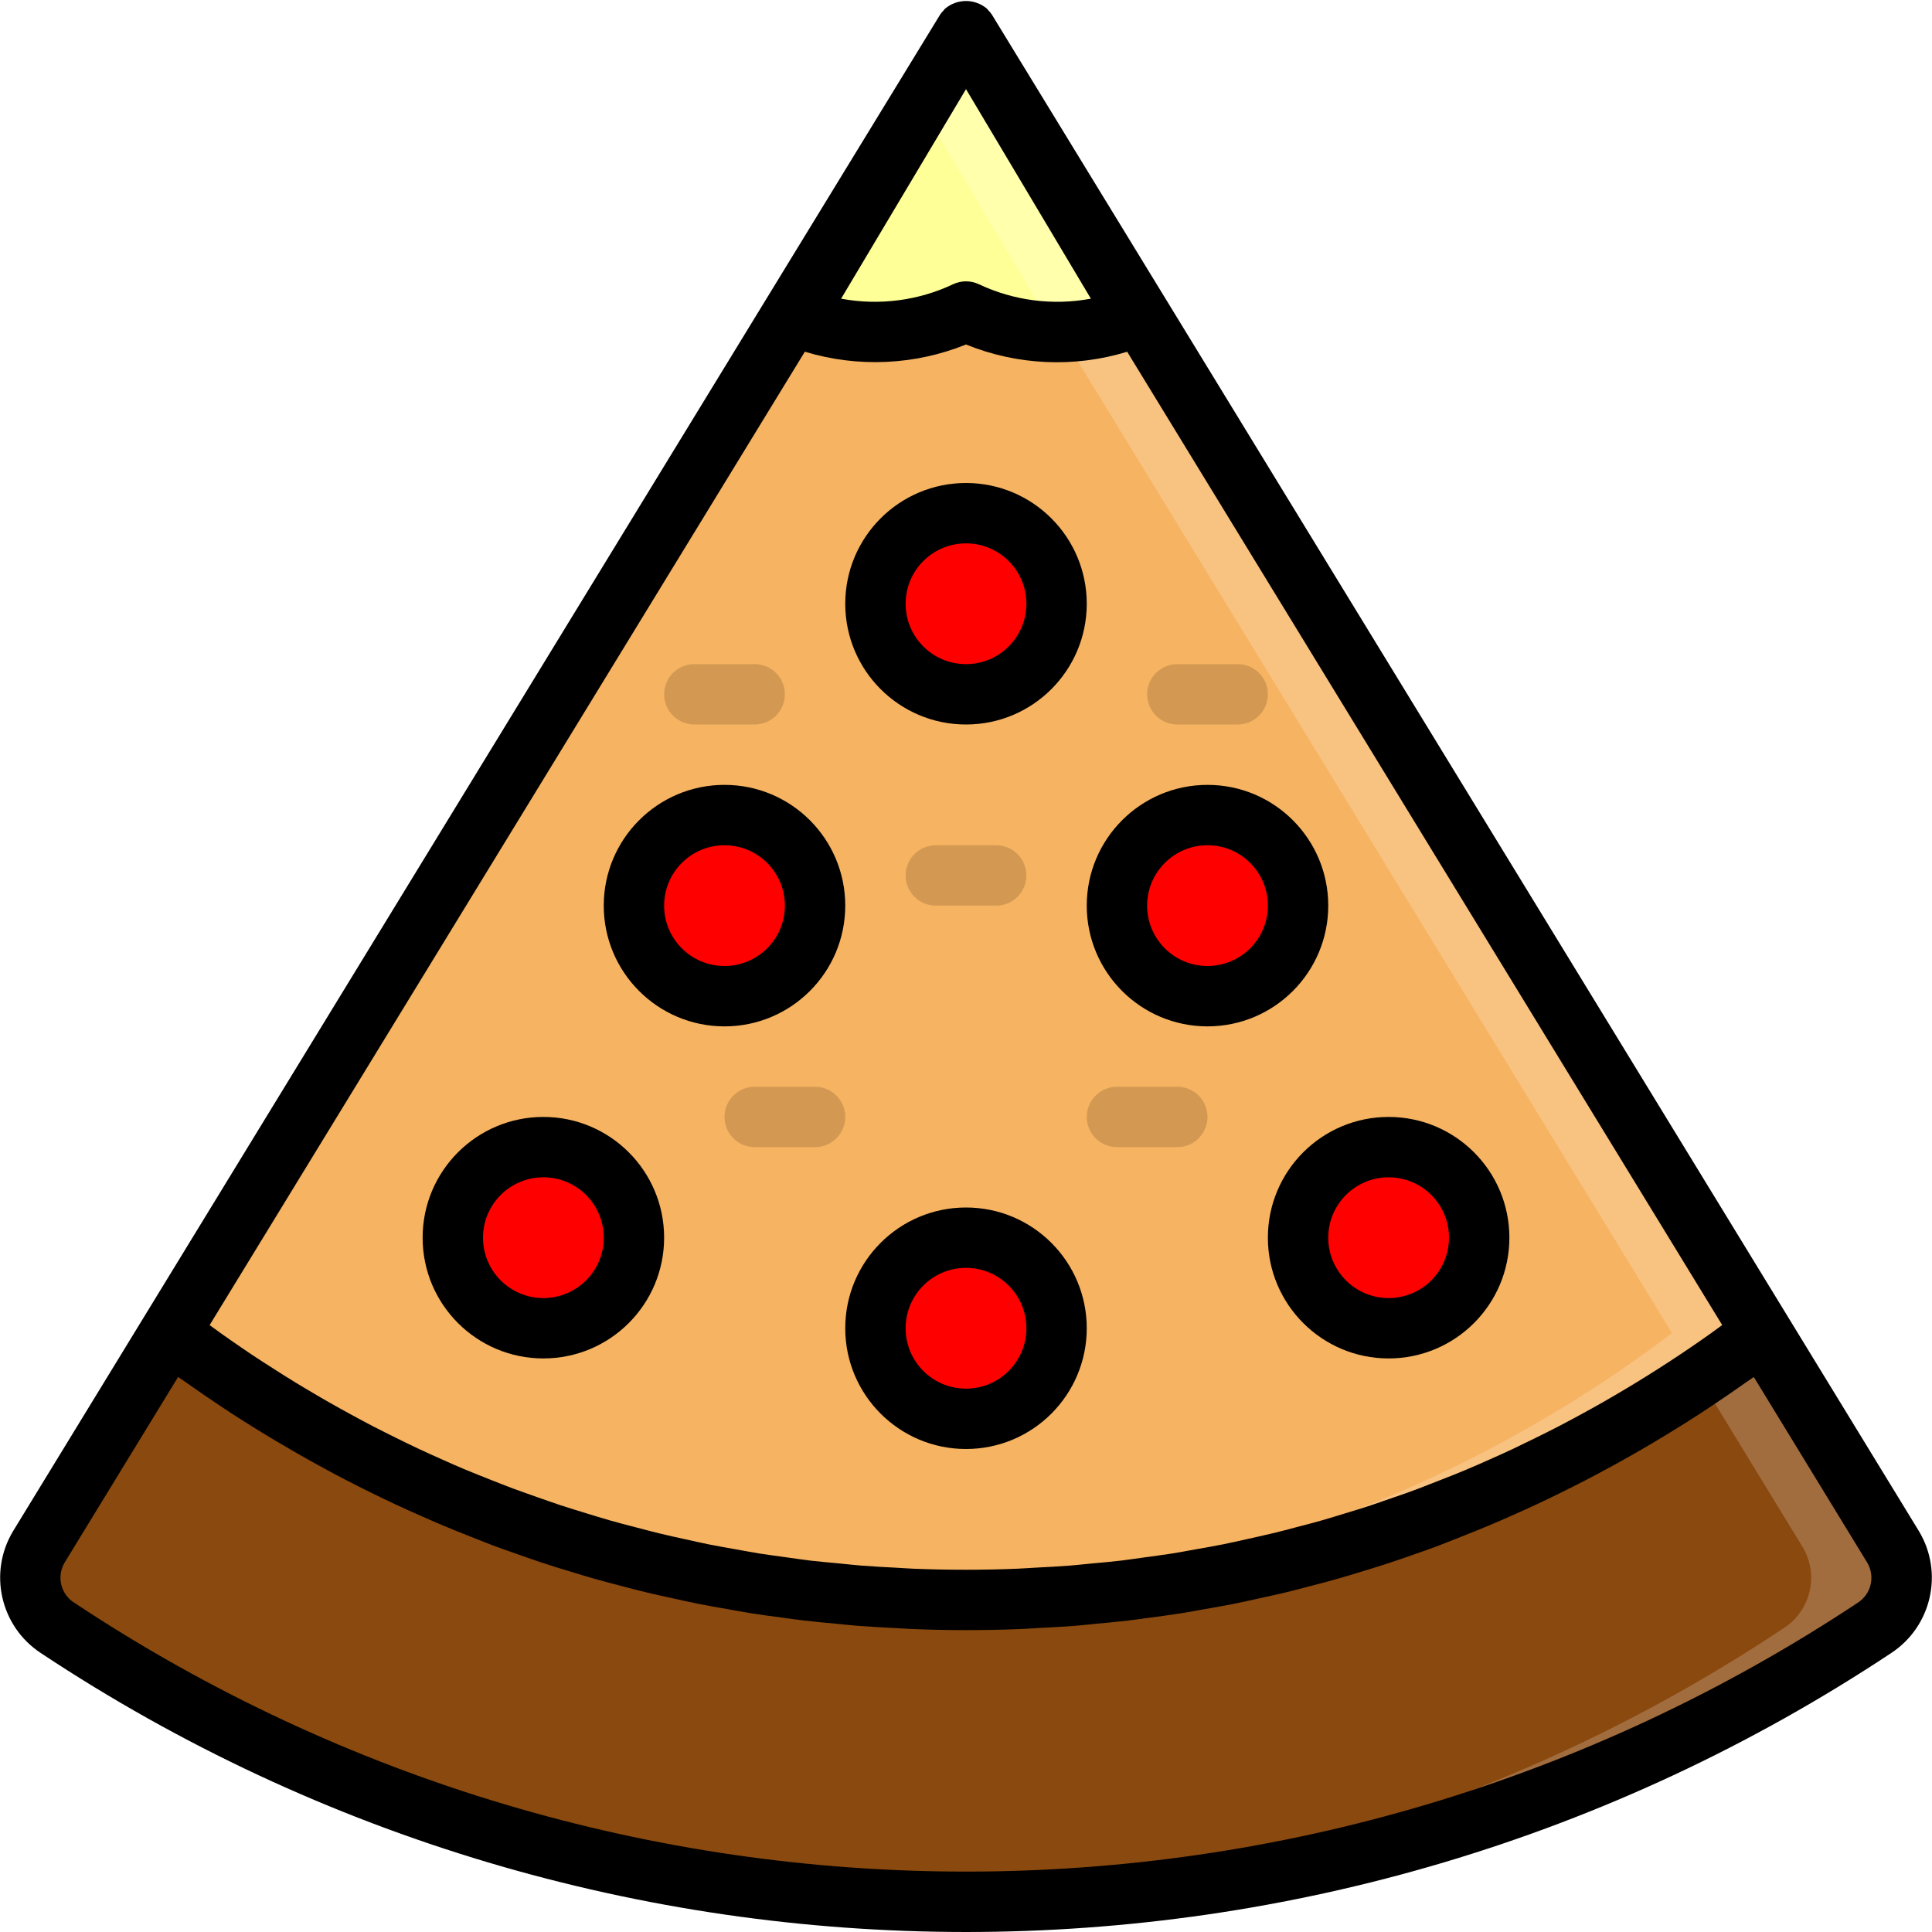
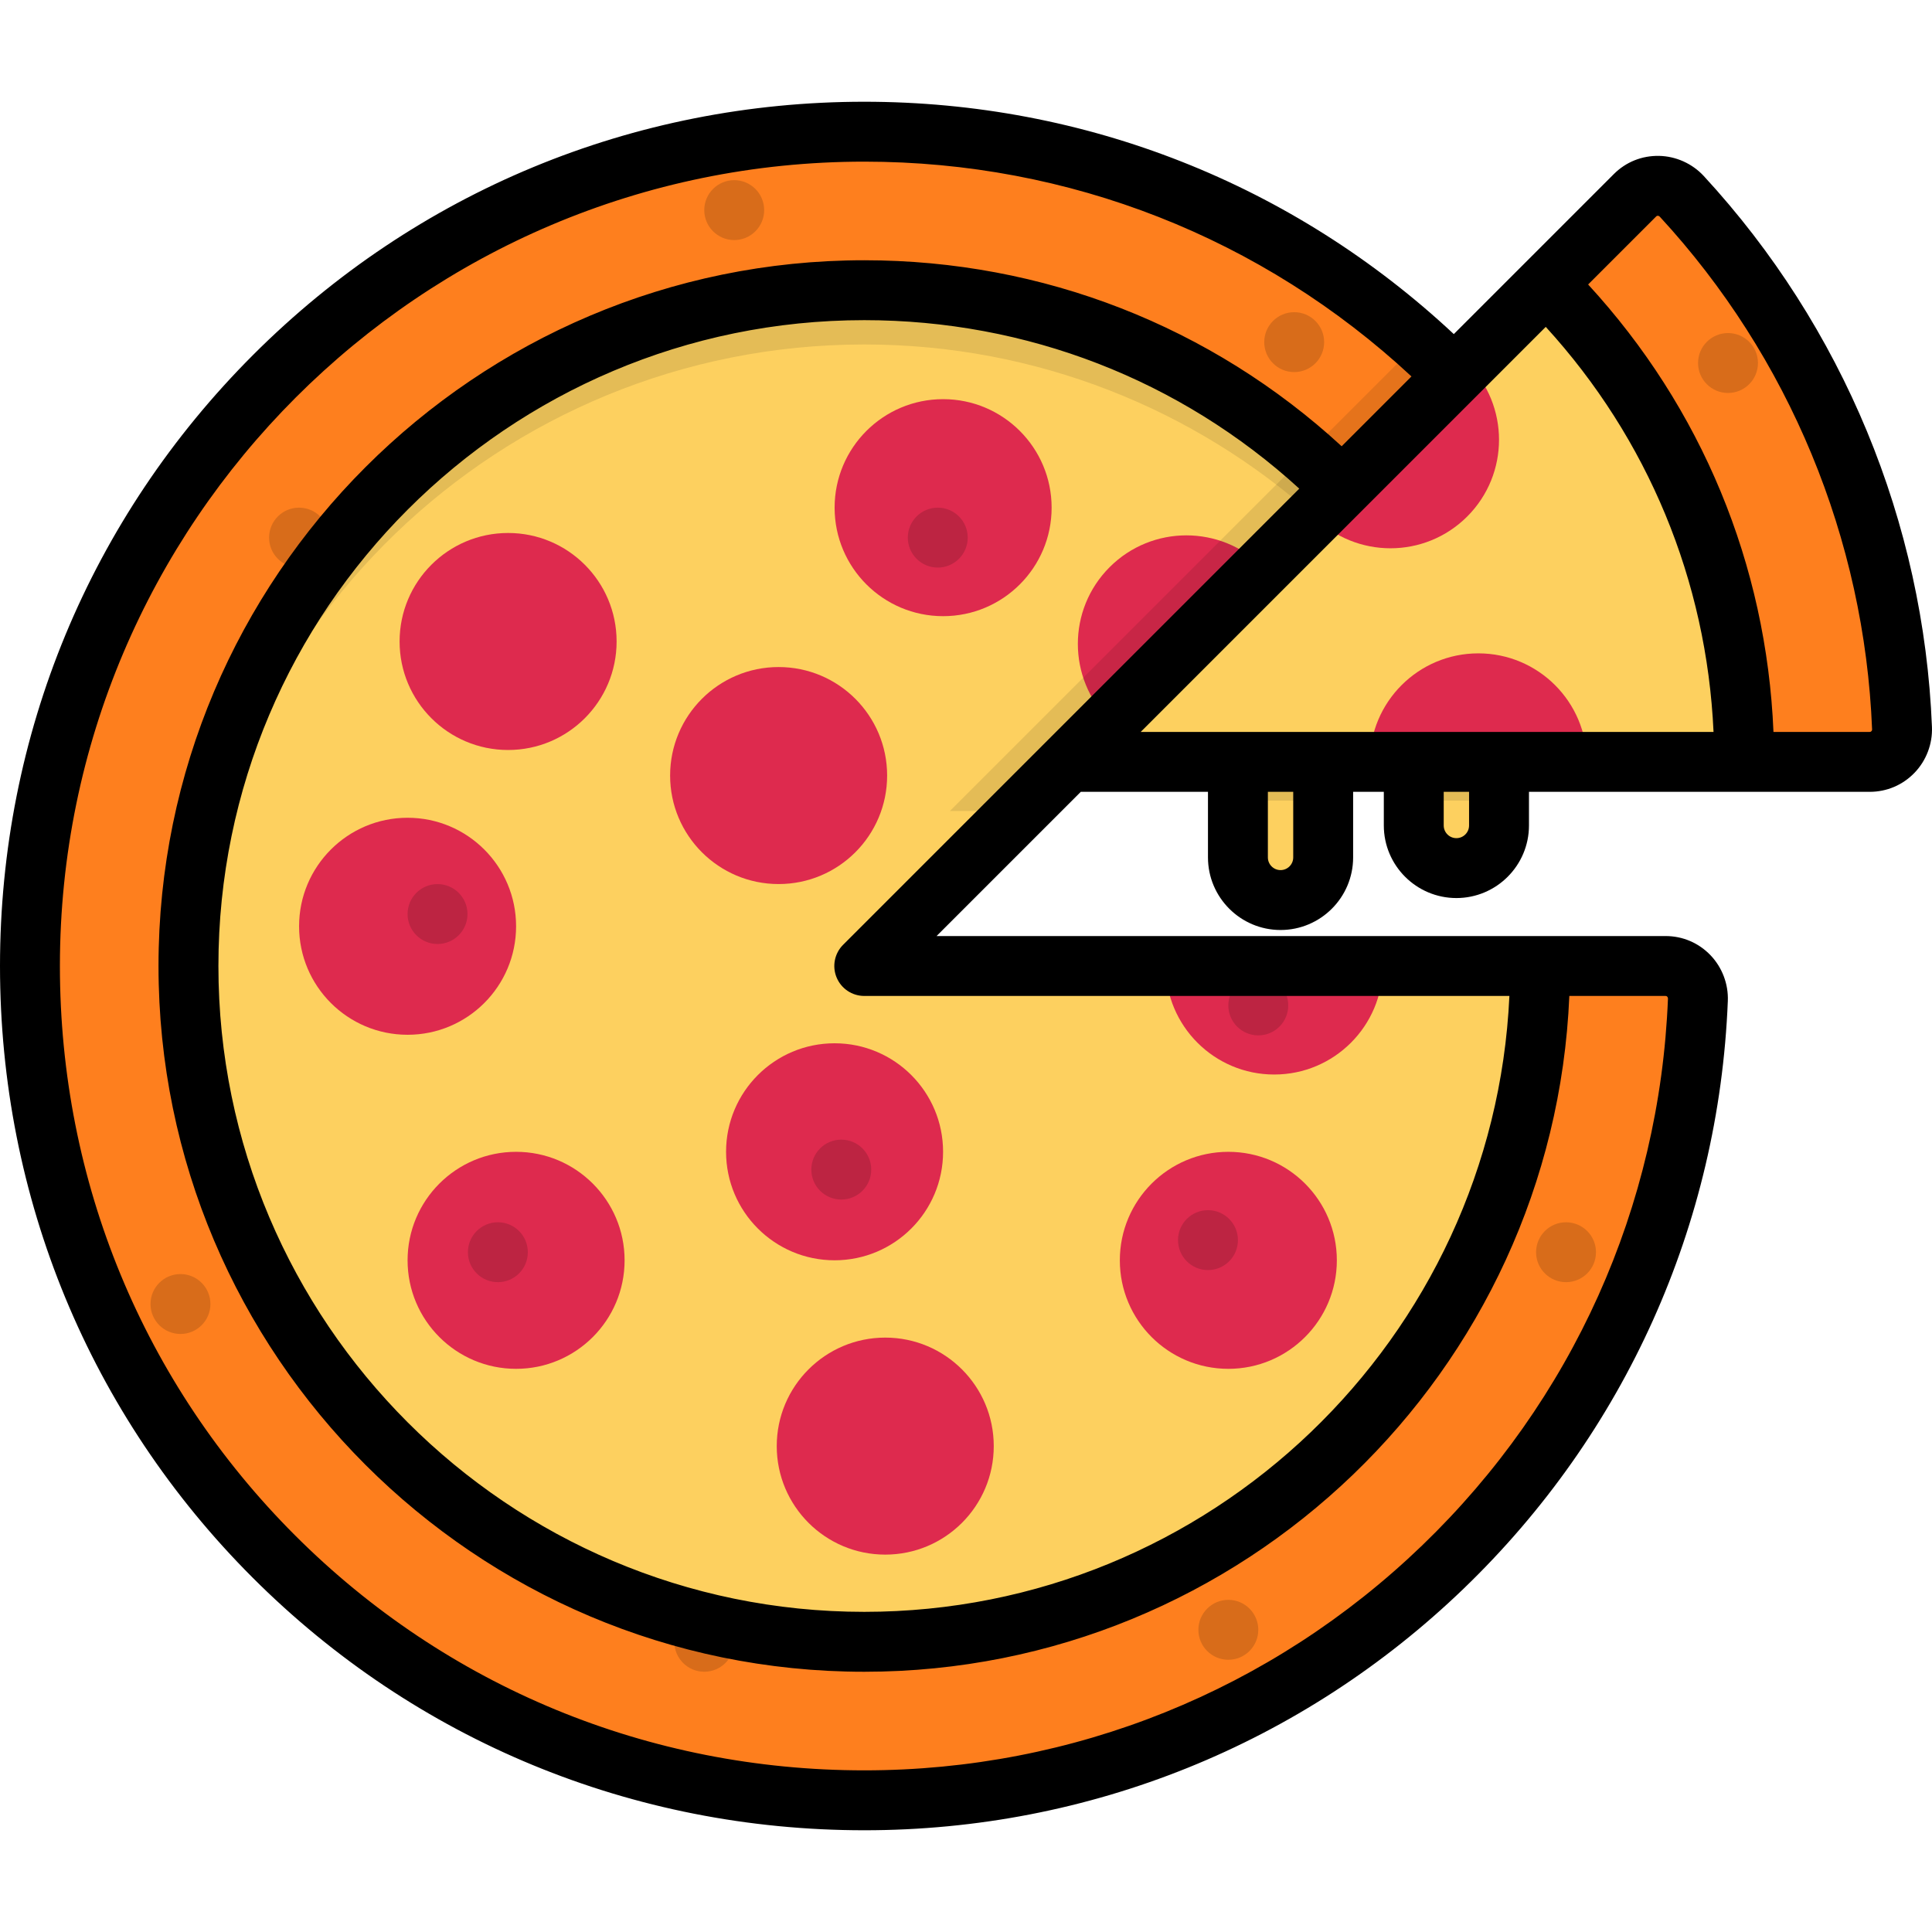
- <svg xmlns="http://www.w3.org/2000/svg" viewBox="0 0 64 64">
-   <defs>
-     <style>.cls-1{fill:#8a490e;}.cls-2{fill:#a16d3e;}.cls-3{fill:#f6b361;}.cls-4{fill:#f8c281;}.cls-5{fill:#ffff97;}.cls-6{fill:#ffffac;}.cls-7{fill:red;}.cls-8{fill:#d39953;}</style>
-   </defs>
-   <g data-name="Layer 25" id="Layer_25">
-     <path class="cls-1" d="M32,53A43.539,43.539,0,0,1,5.615,44.16L1.288,51.239a1.983,1.983,0,0,0,.627,2.693,54.441,54.441,0,0,0,60.17,0,1.983,1.983,0,0,0,.627-2.693L58.385,44.16A43.539,43.539,0,0,1,32,53Z" />
-     <path class="cls-2" d="M62.712,51.239,58.385,44.16c-.681.516-1.382,1.006-2.094,1.483l3.421,5.6a1.983,1.983,0,0,1-.627,2.693A53.965,53.965,0,0,1,30.5,62.972c.5.013,1,.028,1.5.028a54.008,54.008,0,0,0,30.085-9.068A1.983,1.983,0,0,0,62.712,51.239Z" />
-     <path class="cls-3" d="M58.385,44.16a43.8,43.8,0,0,1-52.77,0L26.206,10.48,32,1l5.794,9.48Z" />
-     <path class="cls-4" d="M37.794,10.48,32,1,30.5,3.454l4.294,7.026L55.385,44.16A43.523,43.523,0,0,1,30.5,52.969c.5.017,1,.031,1.5.031a43.547,43.547,0,0,0,26.385-8.84Z" />
-     <path class="cls-5" d="M37.65,10.48A6.88,6.88,0,0,1,35,11a6.986,6.986,0,0,1-3-.68A6.986,6.986,0,0,1,29,11a6.88,6.88,0,0,1-2.65-.52L32,1Z" />
-     <path class="cls-6" d="M32,1,30.5,3.517l4.15,6.963a6.757,6.757,0,0,1-1.143.353,6.92,6.92,0,0,0,4.143-.353Z" />
-     <path d="M63.565,50.718l-4.327-7.079L32.867.5,32.859.488h0L32.854.479a.792.792,0,0,0-.111-.132c-.017-.019-.03-.042-.048-.059a1.075,1.075,0,0,0-1.39,0c-.019.018-.033.042-.051.062a.849.849,0,0,0-.108.129l-.005.008h0L31.133.5,4.762,43.639.435,50.718a2.989,2.989,0,0,0,.924,4.046,55.445,55.445,0,0,0,61.282,0A2.989,2.989,0,0,0,63.565,50.718ZM56.7,44.15c-.224.159-.448.316-.674.47q-.366.251-.737.492c-.232.151-.465.3-.7.447s-.495.306-.745.455-.478.284-.719.421-.5.282-.755.42-.489.265-.735.392-.513.261-.771.388-.5.245-.747.362-.521.239-.782.355-.508.226-.764.333-.529.217-.8.322-.512.2-.77.3-.544.2-.817.292-.516.182-.775.268c-.276.09-.554.175-.832.26-.26.079-.52.161-.781.235-.284.081-.569.155-.855.229-.259.068-.518.139-.778.2-.292.071-.587.133-.88.2-.258.057-.515.116-.774.168-.3.061-.609.113-.914.167-.252.045-.5.093-.756.134-.318.05-.638.091-.958.135-.244.033-.486.07-.731.1-.336.04-.674.07-1.012.1-.231.022-.461.049-.693.067-.375.03-.754.048-1.131.068-.2.01-.391.026-.587.034Q32.869,52,32,52t-1.731-.034c-.2-.008-.391-.024-.587-.034-.377-.02-.756-.038-1.131-.068-.232-.018-.462-.045-.693-.067-.338-.032-.676-.062-1.012-.1-.245-.029-.488-.066-.732-.1-.319-.044-.639-.085-.957-.135-.253-.041-.5-.089-.757-.134-.3-.054-.61-.106-.913-.167-.259-.052-.516-.111-.774-.168-.293-.065-.588-.127-.88-.2-.26-.063-.519-.134-.778-.2-.286-.074-.571-.148-.855-.229-.261-.074-.521-.156-.781-.235-.278-.085-.556-.17-.832-.26-.259-.086-.517-.178-.775-.268-.273-.1-.546-.191-.817-.292s-.514-.2-.77-.3-.531-.211-.8-.322-.51-.22-.764-.333-.523-.233-.782-.355-.5-.239-.748-.362-.514-.255-.769-.387-.492-.26-.736-.393-.505-.277-.755-.42-.48-.279-.719-.421-.5-.3-.745-.455-.467-.3-.7-.447-.493-.325-.737-.492c-.226-.154-.45-.311-.674-.47-.118-.084-.235-.17-.352-.256L26.661,11.651A8.039,8.039,0,0,0,32,11.412a7.985,7.985,0,0,0,5.339.24L57.05,43.894C56.933,43.98,56.816,44.066,56.7,44.15ZM36.137,9.894a6.07,6.07,0,0,1-3.709-.478,1,1,0,0,0-.856,0,6.073,6.073,0,0,1-3.709.478L32,2.953ZM61.529,53.1a53.442,53.442,0,0,1-59.058,0,.981.981,0,0,1-.329-1.34L5.9,45.614c.105.075.213.145.318.219.222.158.446.312.671.465q.4.275.811.541c.228.148.458.293.688.437q.411.256.824.5.352.208.706.411c.279.159.558.314.84.466q.358.2.72.383.423.219.851.428c.245.121.491.24.738.355.287.135.575.264.865.392.249.11.5.22.749.325.292.123.585.24.879.356.253.1.507.2.762.3.3.11.594.215.893.319.256.09.512.18.771.265.3.1.6.191.909.284.259.079.517.159.778.233.308.088.618.168.929.249.259.068.517.138.777.2.316.076.633.144.951.214.26.056.518.116.779.168.324.065.651.121.976.178.257.046.512.094.769.135.337.054.676.1,1.014.143.251.034.5.073.752.1.356.043.715.074,1.074.108.235.022.469.049.7.068.4.031.8.051,1.2.072.2.01.4.026.6.034Q31.093,54,32,54t1.807-.036c.2-.008.4-.024.595-.034.4-.021.8-.041,1.2-.072.235-.018.469-.046.7-.068.359-.034.718-.065,1.075-.108.252-.029.5-.068.752-.1.338-.045.677-.089,1.014-.143.257-.041.512-.089.769-.135.325-.057.652-.113.976-.178.261-.052.519-.112.779-.168.318-.07.635-.138.951-.214.26-.063.518-.133.777-.2.311-.081.621-.161.929-.249.261-.074.519-.154.778-.233.3-.093.608-.185.909-.284.259-.085.515-.175.771-.265.3-.1.6-.209.893-.319.255-.1.508-.2.761-.3.295-.117.588-.234.88-.357.251-.105.5-.214.749-.324.289-.129.578-.258.865-.393.247-.115.493-.234.738-.355q.427-.21.851-.428.361-.187.72-.383c.282-.152.561-.307.84-.466q.354-.2.706-.411.414-.246.824-.5c.23-.144.46-.289.688-.437q.408-.266.811-.541c.225-.153.449-.307.671-.465.105-.074.213-.144.318-.219l3.756,6.147A.981.981,0,0,1,61.529,53.1Z" />
-     <circle class="cls-7" cx="32" cy="20" r="3" />
-     <path d="M32,24a4,4,0,1,1,4-4A4,4,0,0,1,32,24Zm0-6a2,2,0,1,0,2,2A2,2,0,0,0,32,18Z" />
-     <circle class="cls-7" cx="18" cy="41" r="3" />
-     <path d="M18,45a4,4,0,1,1,4-4A4,4,0,0,1,18,45Zm0-6a2,2,0,1,0,2,2A2,2,0,0,0,18,39Z" />
-     <circle class="cls-7" cx="46" cy="41" r="3" />
-     <path d="M46,45a4,4,0,1,1,4-4A4,4,0,0,1,46,45Zm0-6a2,2,0,1,0,2,2A2,2,0,0,0,46,39Z" />
-     <circle class="cls-7" cx="32" cy="44" r="3" />
-     <path d="M32,48a4,4,0,1,1,4-4A4,4,0,0,1,32,48Zm0-6a2,2,0,1,0,2,2A2,2,0,0,0,32,42Z" />
-     <circle class="cls-7" cx="24" cy="30" r="3" />
-     <path d="M24,34a4,4,0,1,1,4-4A4,4,0,0,1,24,34Zm0-6a2,2,0,1,0,2,2A2,2,0,0,0,24,28Z" />
-     <circle class="cls-7" cx="40" cy="30" r="3" />
-     <path d="M40,34a4,4,0,1,1,4-4A4,4,0,0,1,40,34Zm0-6a2,2,0,1,0,2,2A2,2,0,0,0,40,28Z" />
-     <path class="cls-8" d="M27,38H25a1,1,0,0,1,0-2h2a1,1,0,0,1,0,2Z" />
-     <path class="cls-8" d="M39,38H37a1,1,0,0,1,0-2h2a1,1,0,0,1,0,2Z" />
-     <path class="cls-8" d="M33,30H31a1,1,0,0,1,0-2h2a1,1,0,0,1,0,2Z" />
-     <path class="cls-8" d="M25,24H23a1,1,0,0,1,0-2h2a1,1,0,0,1,0,2Z" />
-     <path class="cls-8" d="M41,24H39a1,1,0,0,1,0-2h2a1,1,0,0,1,0,2Z" />
+ <svg xmlns="http://www.w3.org/2000/svg" version="1.1" id="Layer_1" viewBox="0 0 512 512" xml:space="preserve">
+   <path style="fill:#fe7f1e;" d="M229.038,256L385.38,99.659C345.368,59.647,290.094,34.9,229.038,34.9  C106.928,34.9,7.938,133.889,7.938,256c0,122.47,98.63,221.101,221.101,221.101c119.11,0,216.223-94.186,220.922-212.145  c0.195-4.88-3.682-8.956-8.565-8.956H229.038z" />
+   <circle style="opacity:0.15;enable-background:new    ;" cx="342.974" cy="90.668" r="7.938" />
+   <circle style="opacity:0.15;enable-background:new    ;" cx="194.575" cy="55.682" r="7.938" />
+   <circle style="opacity:0.15;enable-background:new    ;" cx="79.248" cy="142.474" r="7.938" />
+   <circle style="opacity:0.15;enable-background:new    ;" cx="47.826" cy="345.579" r="7.938" />
+   <circle style="opacity:0.15;enable-background:new    ;" cx="186.637" cy="435.092" r="7.938" />
+   <circle style="opacity:0.15;enable-background:new    ;" cx="325.522" cy="431.917" r="7.938" />
+   <circle style="opacity:0.15;enable-background:new    ;" cx="415.015" cy="331.852" r="7.938" />
+   <path style="fill:#FDD05F;" d="M49.944,256c0,98.911,80.184,179.095,179.095,179.095S408.133,354.911,408.133,256H229.038  l126.639-126.639c-32.409-32.409-77.183-52.455-126.639-52.455C130.128,76.906,49.944,157.089,49.944,256z" />
+   <path style="opacity:0.1;enable-background:new    ;" d="M229.038,76.906c-98.911,0-179.095,80.184-179.095,179.095  c0,2.409,0.061,4.804,0.156,7.189c3.775-95.576,82.437-171.904,178.938-171.904c45.796,0,87.571,17.198,119.237,45.477l7.401-7.401  C323.267,96.951,278.493,76.906,229.038,76.906z" />
+   <g>
+     <path style="fill:#DE2A4E;" d="M308.919,256c0,15.883,12.876,28.759,28.759,28.759c15.883,0,28.759-12.876,28.759-28.759   L308.919,256L308.919,256z" />
+     <path style="fill:#DE2A4E;" d="M334.738,150.3c-11.231-11.231-29.441-11.231-40.672,0c-11.231,11.231-11.231,29.441,0,40.672   L334.738,150.3z" />
+     <circle style="fill:#DE2A4E;" cx="249.936" cy="134.536" r="28.755" />
+     <circle style="fill:#DE2A4E;" cx="134.652" cy="170.001" r="28.755" />
+     <circle style="fill:#DE2A4E;" cx="108.014" cy="245.471" r="28.755" />
+     <circle style="fill:#DE2A4E;" cx="206.343" cy="205.529" r="28.755" />
+     <circle style="fill:#DE2A4E;" cx="136.769" cy="334" r="28.755" />
+     <circle style="fill:#DE2A4E;" cx="221.171" cy="305.235" r="28.755" />
+     <circle style="fill:#DE2A4E;" cx="234.601" cy="383.234" r="28.755" />
+     <circle style="fill:#DE2A4E;" cx="325.522" cy="334" r="28.755" />
  </g>
+   <circle style="opacity:0.15;enable-background:new    ;" cx="320.125" cy="328.645" r="7.938" />
+   <circle style="opacity:0.15;enable-background:new    ;" cx="222.949" cy="309.955" r="7.938" />
+   <circle style="opacity:0.15;enable-background:new    ;" cx="333.46" cy="266.447" r="7.938" />
+   <circle style="opacity:0.15;enable-background:new    ;" cx="248.518" cy="142.474" r="7.938" />
+   <circle style="opacity:0.15;enable-background:new    ;" cx="115.951" cy="242.232" r="7.938" />
+   <circle style="opacity:0.15;enable-background:new    ;" cx="131.943" cy="331.852" r="7.938" />
+   <path style="opacity:0.1;enable-background:new    ;" d="M375.91,90.749L251.74,214.918h18.381L385.38,99.659  C382.315,96.594,379.149,93.629,375.91,90.749z" />
+   <g>
+     <path style="fill:#FDD05F;" d="M339.359,238.524L339.359,238.524c-6.239,0-11.297-5.058-11.297-11.297v-25.321h22.593v25.321   C350.655,233.466,345.598,238.524,339.359,238.524z" />
+     <path style="fill:#FDD05F;" d="M385.959,230.057L385.959,230.057c-6.239,0-11.297-5.058-11.297-11.297v-16.854h22.593v16.854   C397.255,224.999,392.198,230.057,385.959,230.057z" />
+   </g>
+   <path style="fill:#fe7f1e;" d="M445.693,52.04c-3.317-3.596-8.942-3.753-12.402-0.293l-23.52,23.52L283.132,201.906h212.356  c4.874,0,8.761-4.061,8.567-8.931C501.898,138.67,480.154,89.401,445.693,52.04z" />
+   <circle style="opacity:0.15;enable-background:new    ;" cx="457.941" cy="96.203" r="7.938" />
+   <path style="fill:#FDD05F;" d="M462.227,201.906c0-49.456-20.046-94.229-52.455-126.639L283.132,201.906H462.227z" />
+   <g>
+     <path style="fill:#DE2A4E;" d="M420.532,201.906c0-15.883-12.876-28.759-28.759-28.759s-28.759,12.876-28.759,28.759H420.532z" />
+     <path style="fill:#DE2A4E;" d="M348.16,136.878c11.231,11.231,29.441,11.231,40.672,0c11.231-11.231,11.231-29.441,0-40.672   L348.16,136.878z" />
+   </g>
+   <rect x="328.063" y="201.91" style="opacity:0.1;enable-background:new    ;" width="22.593" height="10.272" />
+   <rect x="374.661" y="201.91" style="opacity:0.1;enable-background:new    ;" width="22.593" height="10.272" />
+   <path d="M451.528,46.658L451.528,46.658c-3.051-3.307-7.376-5.257-11.863-5.348c-4.55-0.083-8.785,1.622-11.986,4.824L385.274,88.54  c-42.547-39.762-97.711-61.578-156.235-61.578c-61.178,0-118.694,23.824-161.955,67.084C23.824,137.306,0,194.822,0,256  c0,61.353,23.777,118.918,66.949,162.09c43.174,43.173,100.738,66.948,162.09,66.948c59.563,0,115.985-22.75,158.872-64.059  c42.769-41.196,67.622-96.494,69.981-155.707c0.179-4.485-1.501-8.912-4.606-12.144c-3.139-3.266-7.361-5.065-11.89-5.065H248.201  l38.22-38.22h33.705v17.383c0,10.606,8.629,19.234,19.234,19.234c10.606,0,19.234-8.629,19.234-19.234v-17.383h8.132v8.916  c0,10.606,8.629,19.234,19.234,19.234c10.606,0,19.234-8.629,19.234-19.234v-8.916h90.295c4.533,0,8.759-1.8,11.9-5.069  c3.101-3.226,4.776-7.642,4.598-12.114C509.833,138.443,488.361,86.592,451.528,46.658z M441.395,263.938  c0.071,0,0.261,0,0.443,0.189c0.134,0.14,0.198,0.312,0.189,0.512c-2.195,55.102-25.326,106.564-65.131,144.905  c-39.914,38.445-92.424,59.618-147.859,59.618c-57.112,0-110.69-22.124-150.865-62.299C38.001,366.69,15.875,313.112,15.875,256  c0-117.539,95.625-213.162,213.163-213.162c54.282,0,105.471,20.156,145.014,56.924l-18.501,18.501  c-34.597-31.841-79.212-49.293-126.514-49.293c-103.129,0-187.032,83.902-187.032,187.032s83.903,187.032,187.032,187.032  c100.47,0,182.677-79.633,186.851-179.095h25.507V263.938z M277.52,196.293c-0.001,0.001-0.002,0.002-0.003,0.003l-54.09,54.09  c-2.27,2.27-2.95,5.684-1.721,8.65c1.229,2.967,4.122,4.9,7.333,4.9h170.967c-4.161,90.706-79.251,163.22-170.967,163.22  c-94.376,0-171.157-76.78-171.157-171.157S134.662,84.844,229.038,84.844c43.061,0,83.692,15.801,115.282,44.649L277.52,196.293z   M342.718,227.227c0,1.852-1.507,3.359-3.359,3.359S336,229.079,336,227.227v-17.383h6.718L342.718,227.227L342.718,227.227z   M389.318,218.76c0,1.852-1.507,3.359-3.359,3.359s-3.359-1.507-3.359-3.359v-8.916h6.718L389.318,218.76L389.318,218.76z   M302.295,193.969l88.697-88.697c0,0,0.001-0.001,0.002-0.002l18.646-18.646c27.07,29.642,42.645,67.243,44.464,107.345  L302.295,193.969L302.295,193.969z M495.942,193.774c-0.186,0.195-0.387,0.195-0.454,0.195h-25.501  c-1.839-44.341-19.063-85.922-49.116-118.577l18.033-18.033c0.05-0.05,0.186-0.184,0.44-0.177c0.199,0.004,0.371,0.085,0.514,0.239  h-0.001c34.279,37.164,54.262,85.417,56.266,135.869C496.127,193.36,496.136,193.573,495.942,193.774z" />
</svg>
